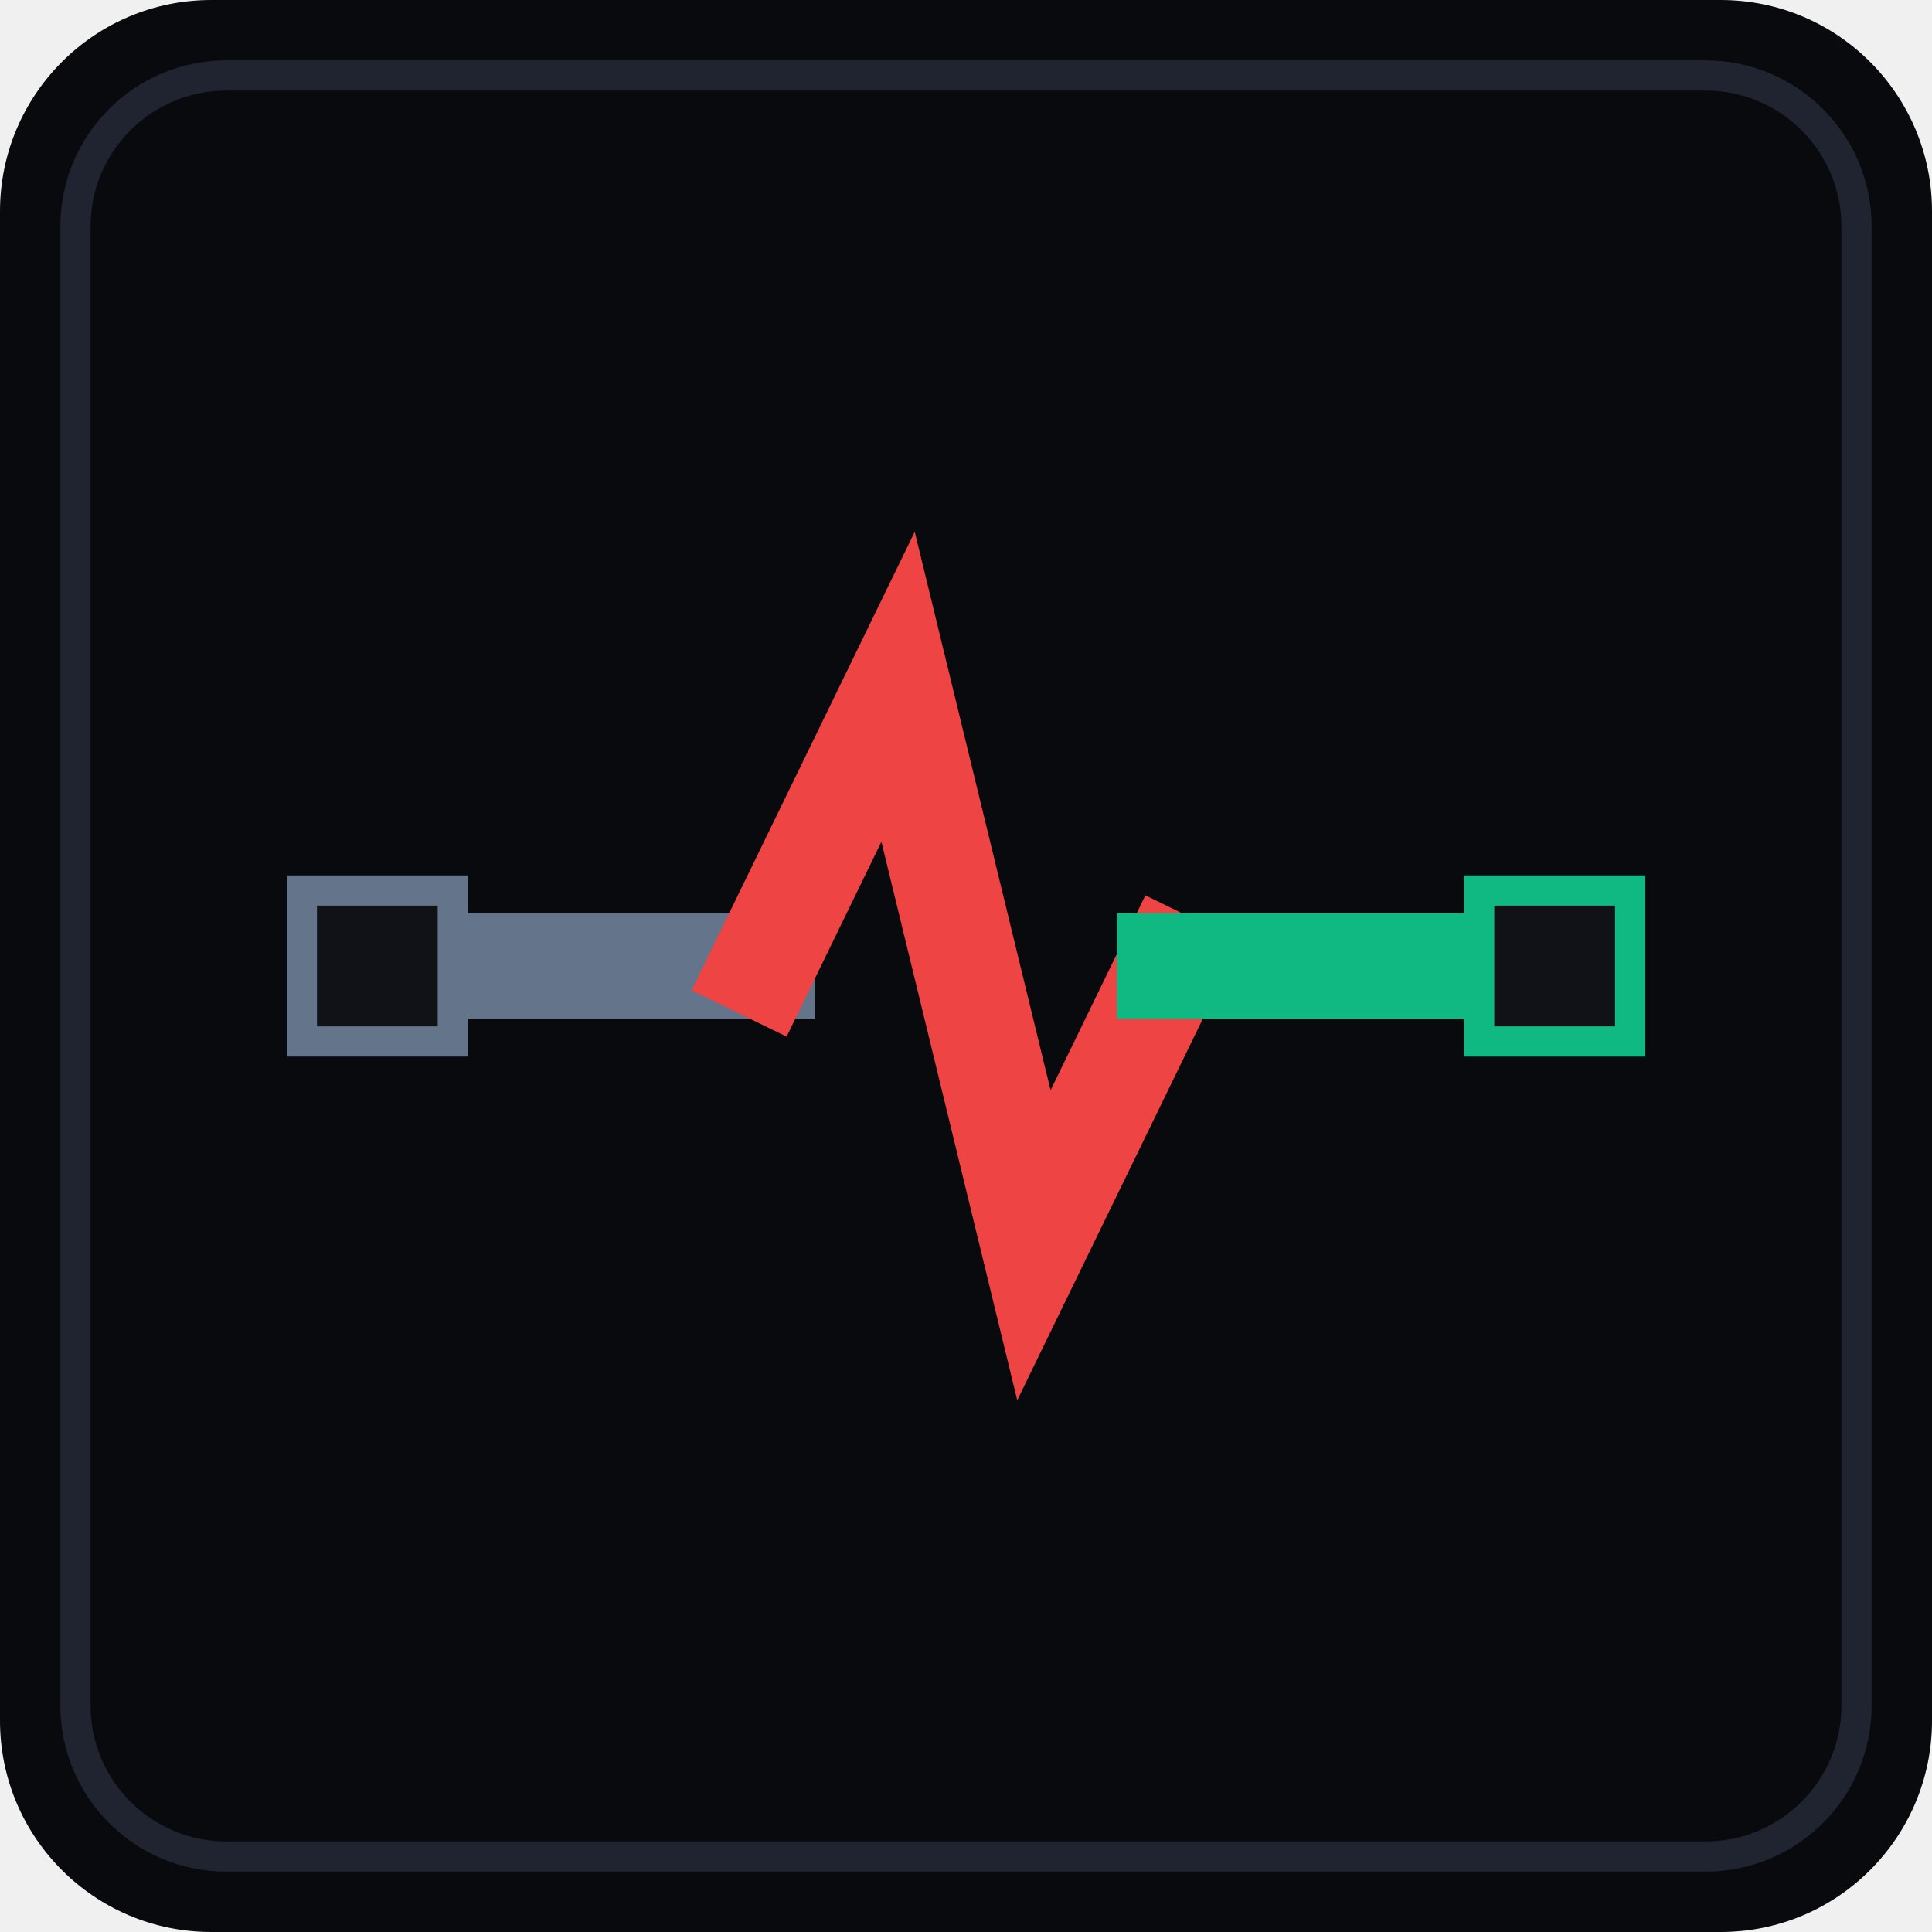
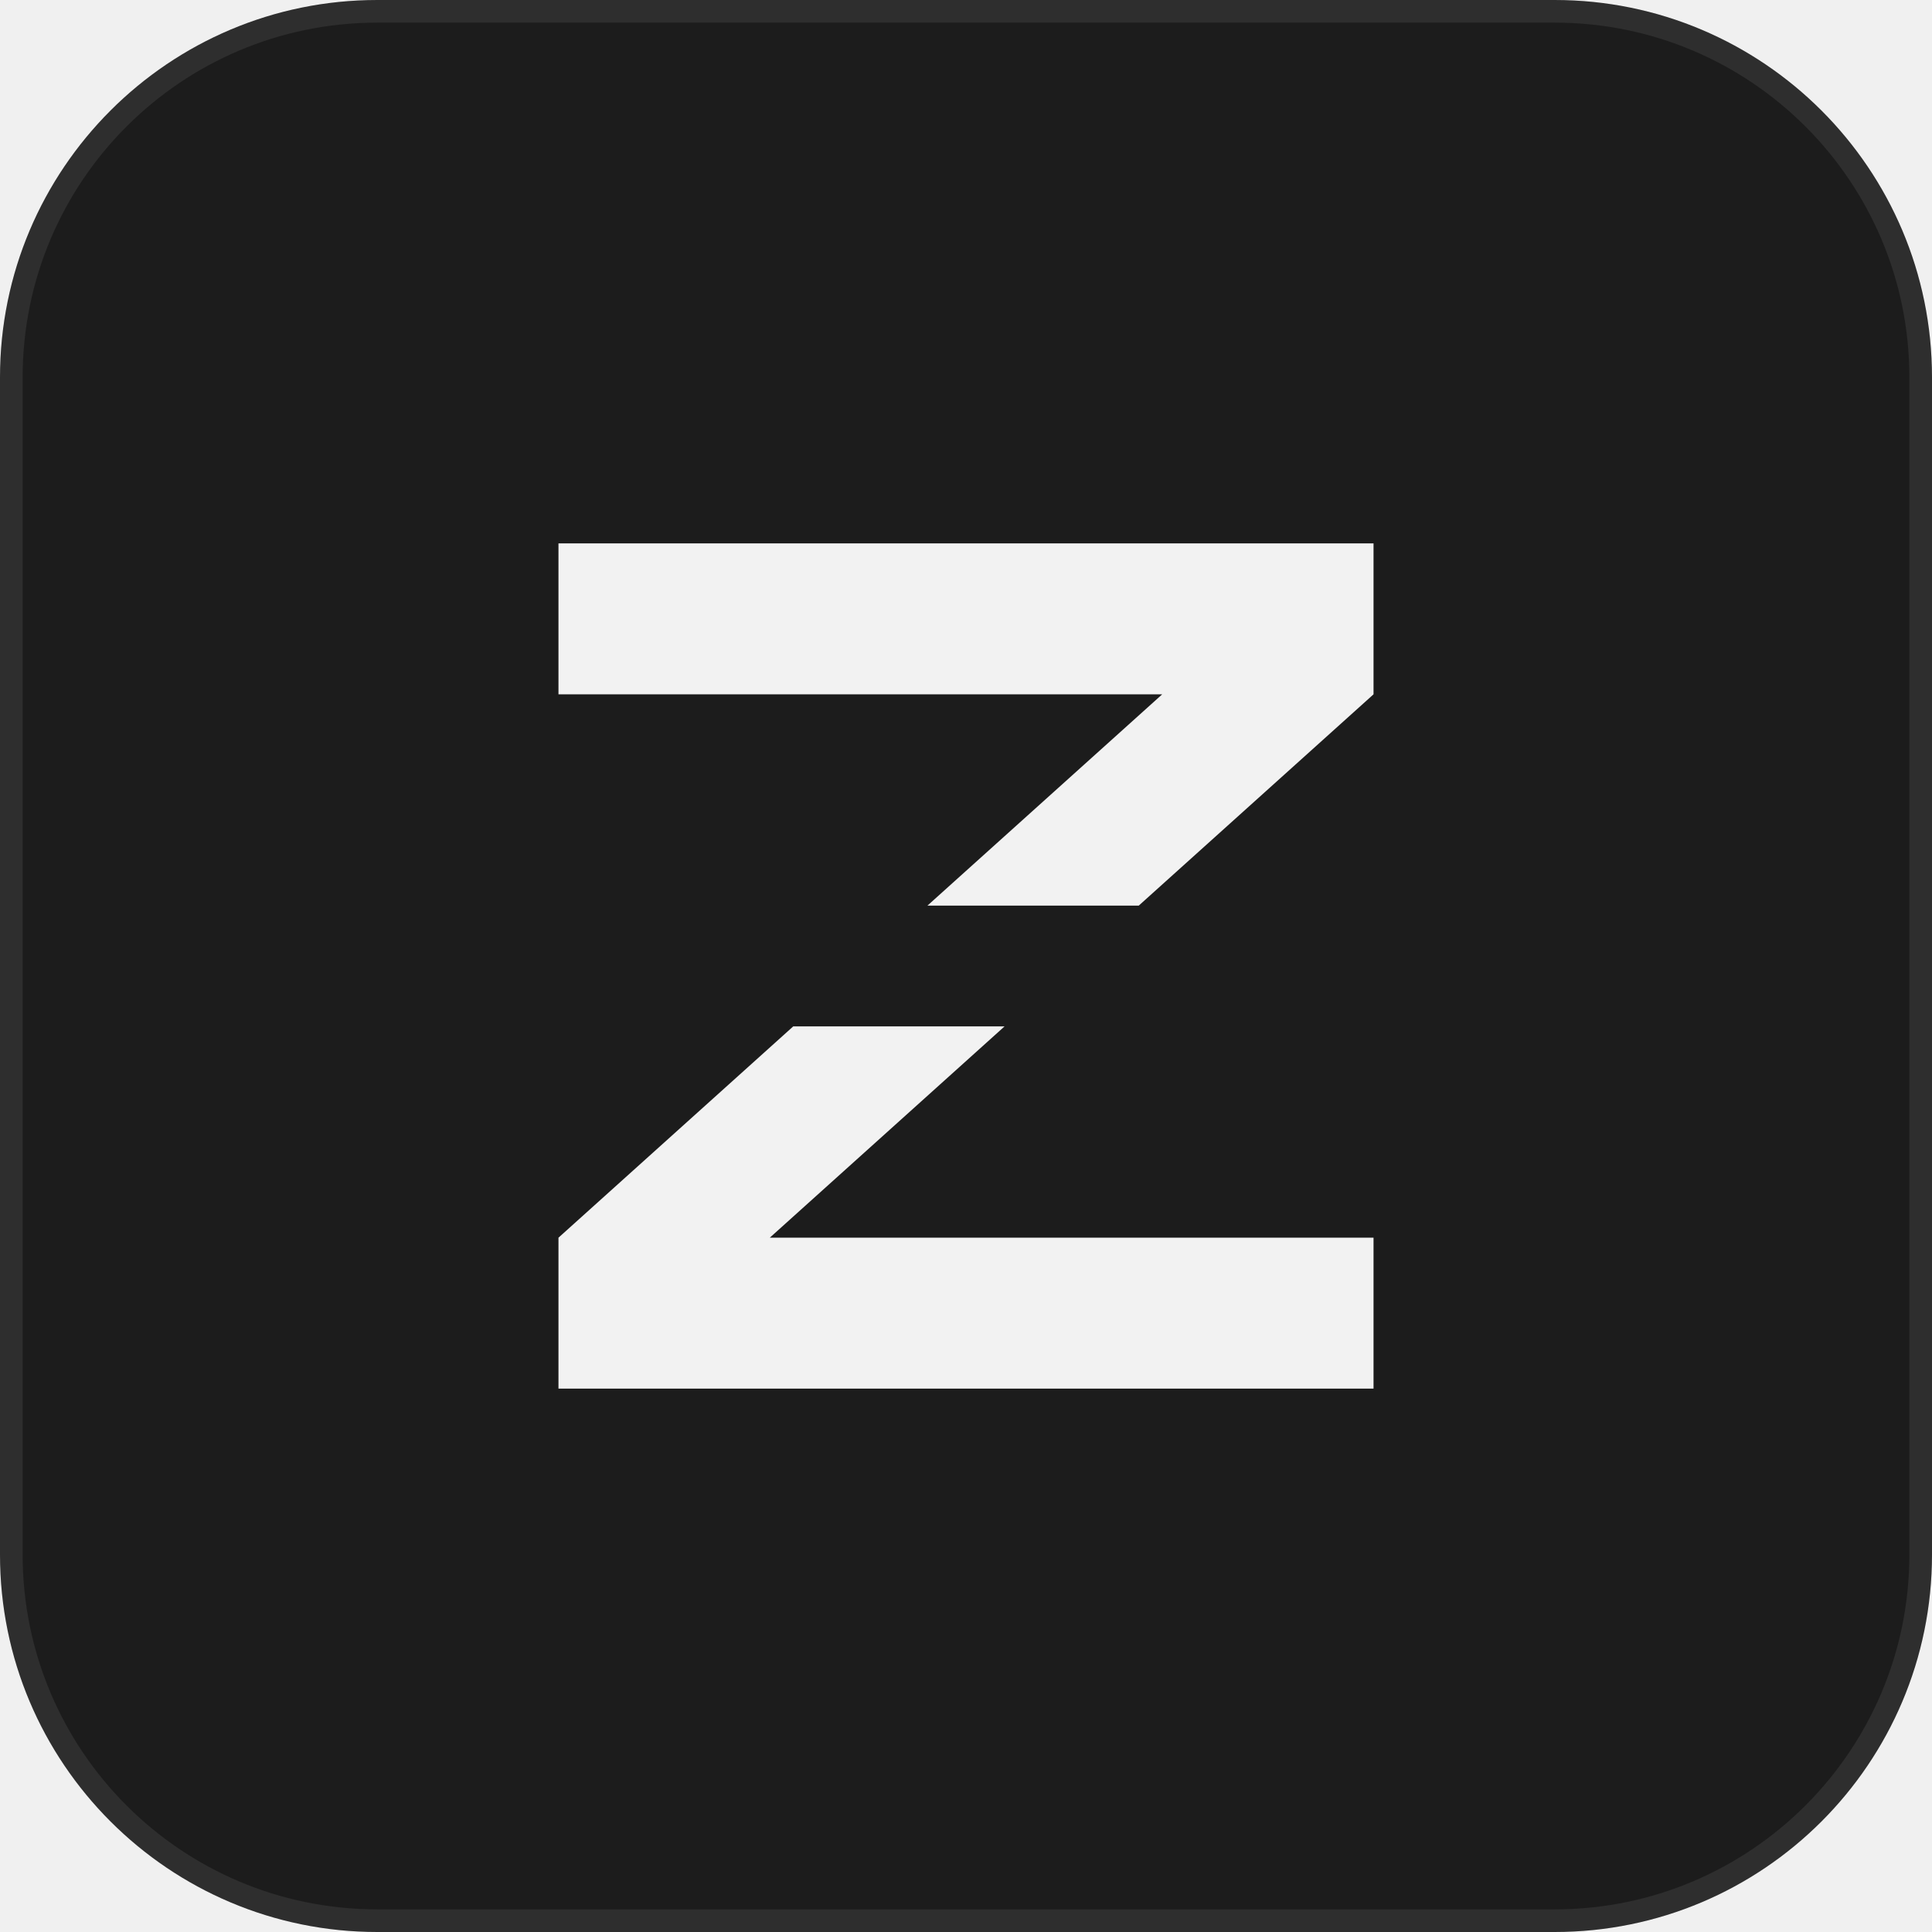
<svg xmlns="http://www.w3.org/2000/svg" width="1024" height="1024" viewBox="0 0 1024 1024">
-   <rect width="1024" height="1024" rx="112" fill="#090A0D" />
-   <rect x="40" y="40" width="944" height="944" rx="80" fill="none" stroke="#1F2430" stroke-width="16" />
-   <g fill="none" stroke-linecap="square" stroke-width="56">
-     <path d="M200 512 H404" stroke="#64748B" />
-     <path d="M404 512 L476 364 L548 660 L620 512" stroke="#EF4444" />
-     <path d="M620 512 H824" stroke="#10B981" />
+   <rect width="1024" height="1024" rx="200" fill="#1C1C1C" />
+   <rect x="6" y="6" width="1012" height="1012" rx="194" fill="none" stroke="#FFFFFF" stroke-opacity="0.08" stroke-width="12" />
+   <g fill="#F2F2F2">
+     <path d="M296 288H728V368L603.56 480H491.56L616 368H296Z" />
+     <path d="M420.44 544H532.44L408 656H728V736H296V656Z" />
  </g>
-   <rect x="160" y="472" width="80" height="80" fill="#101217" stroke="#64748B" stroke-width="16" />
-   <rect x="784" y="472" width="80" height="80" fill="#101217" stroke="#10B981" stroke-width="16" />
</svg>
